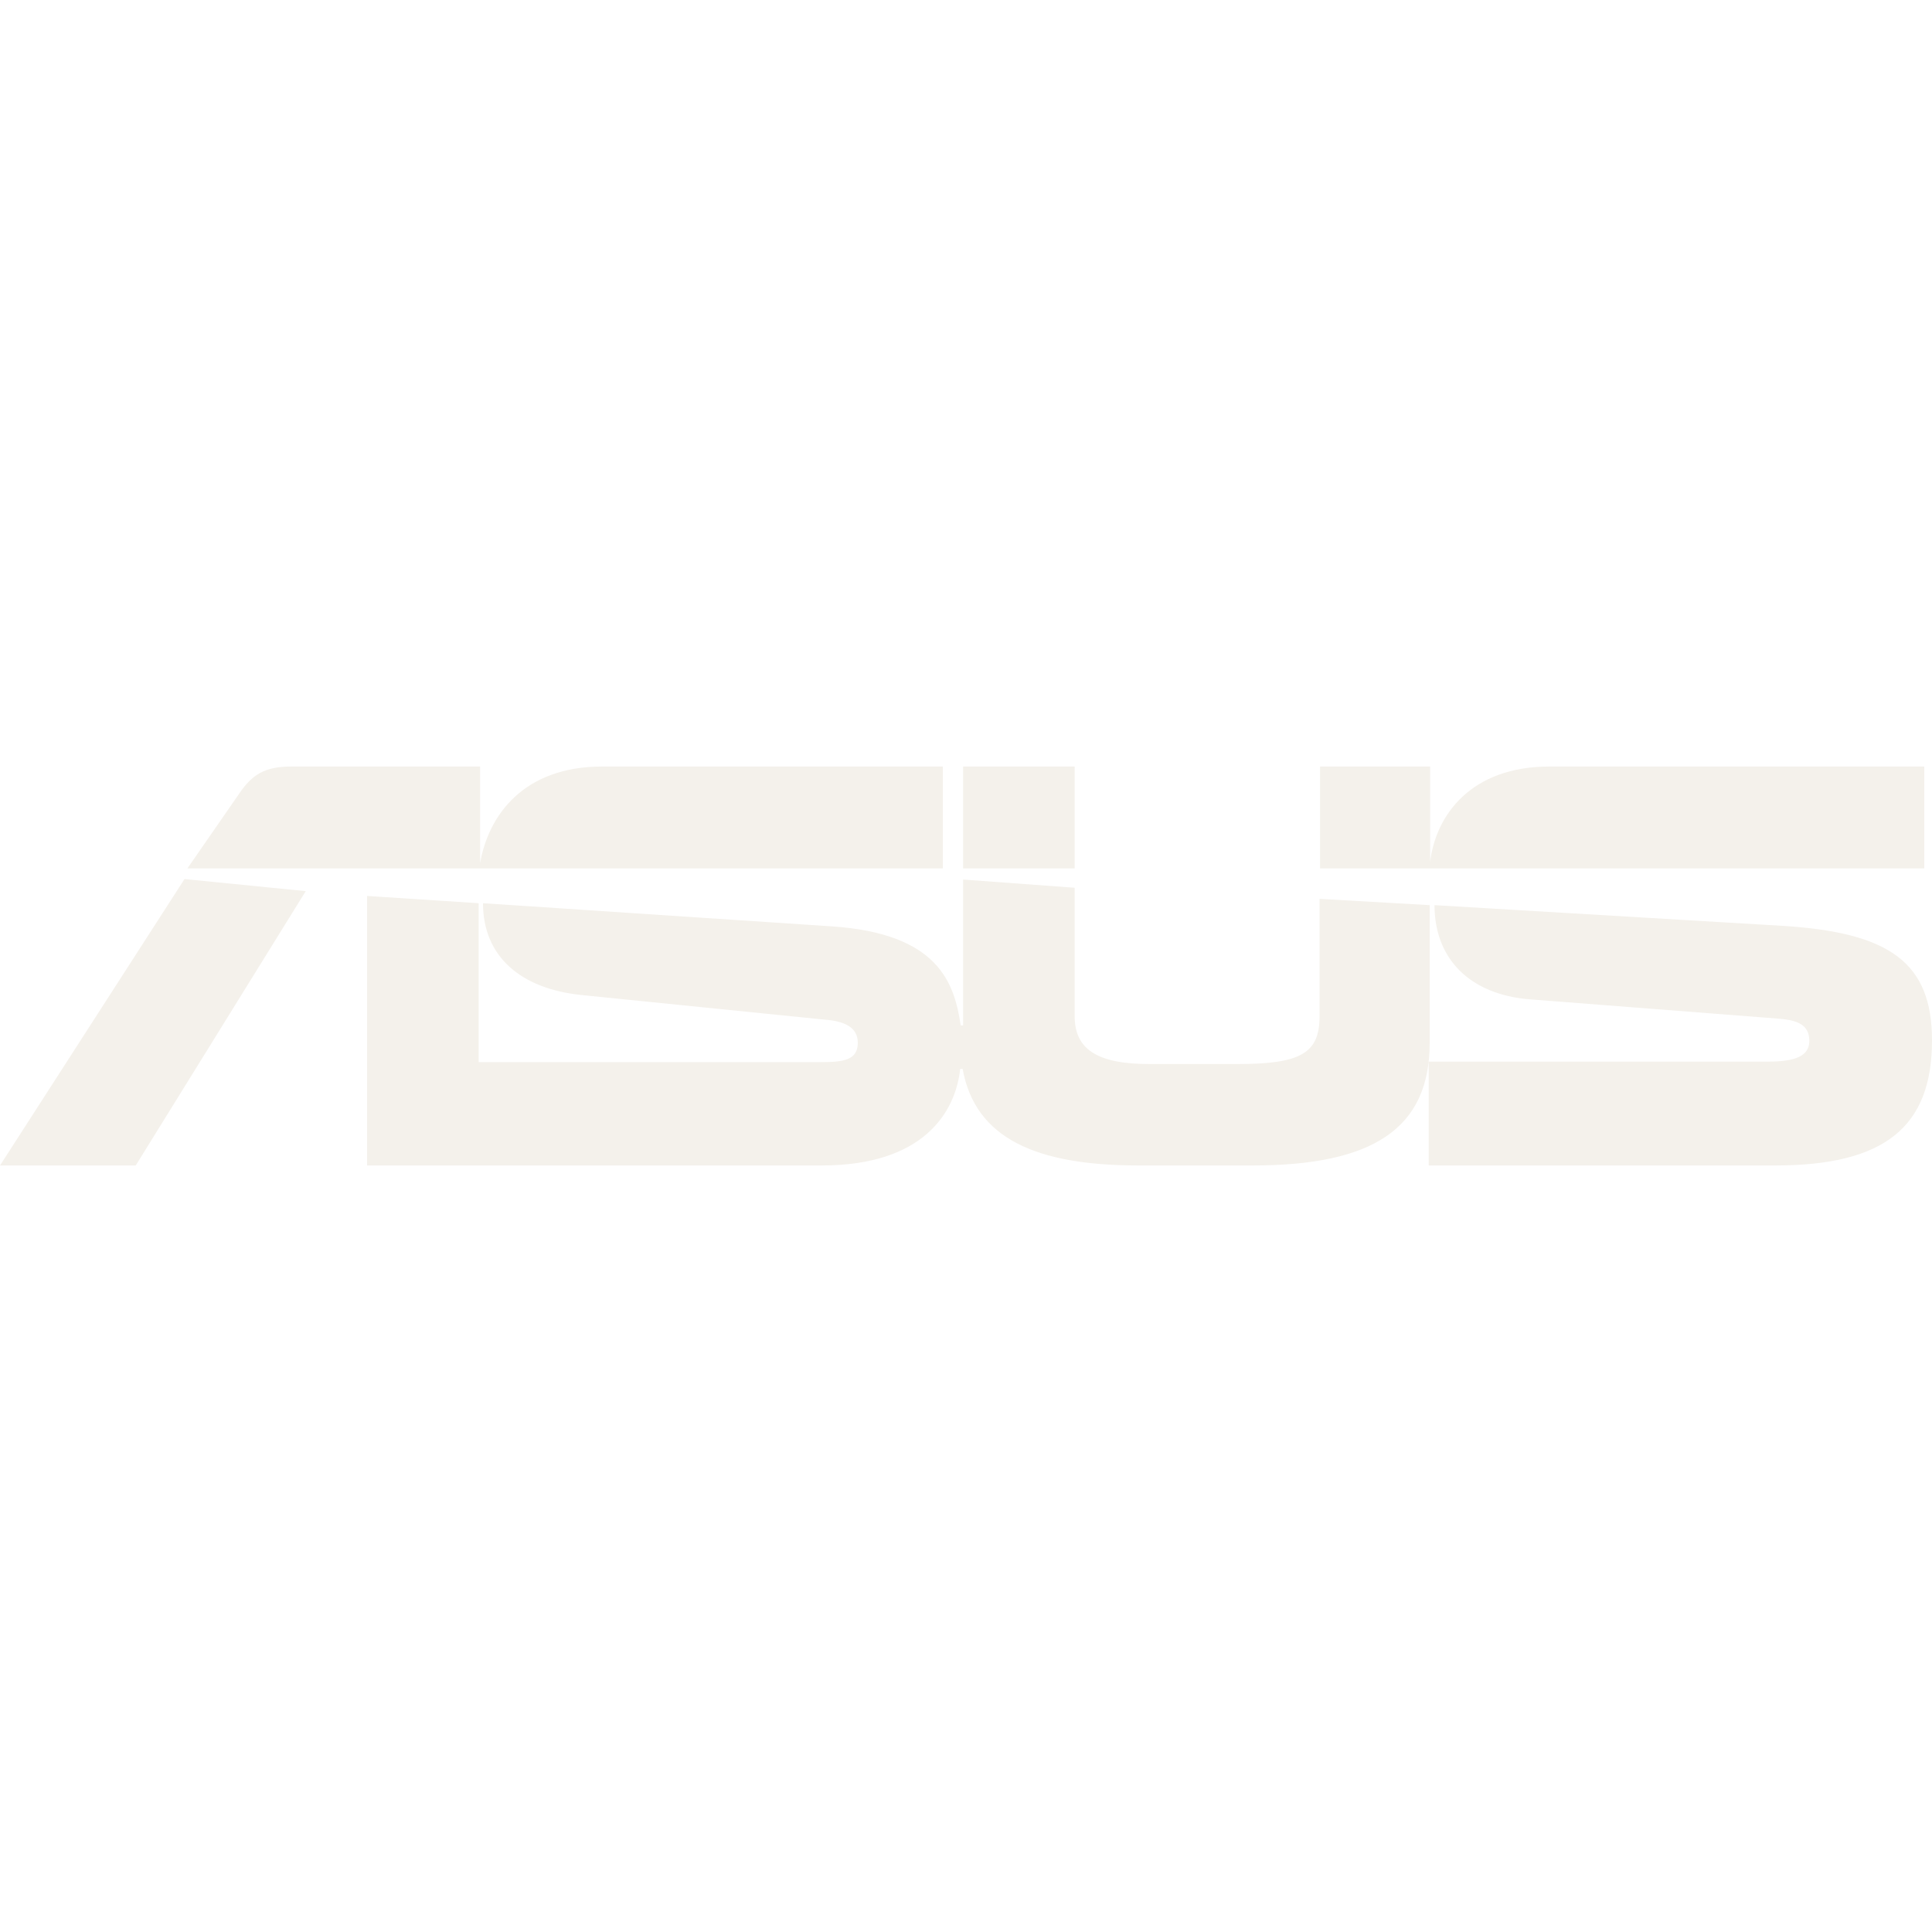
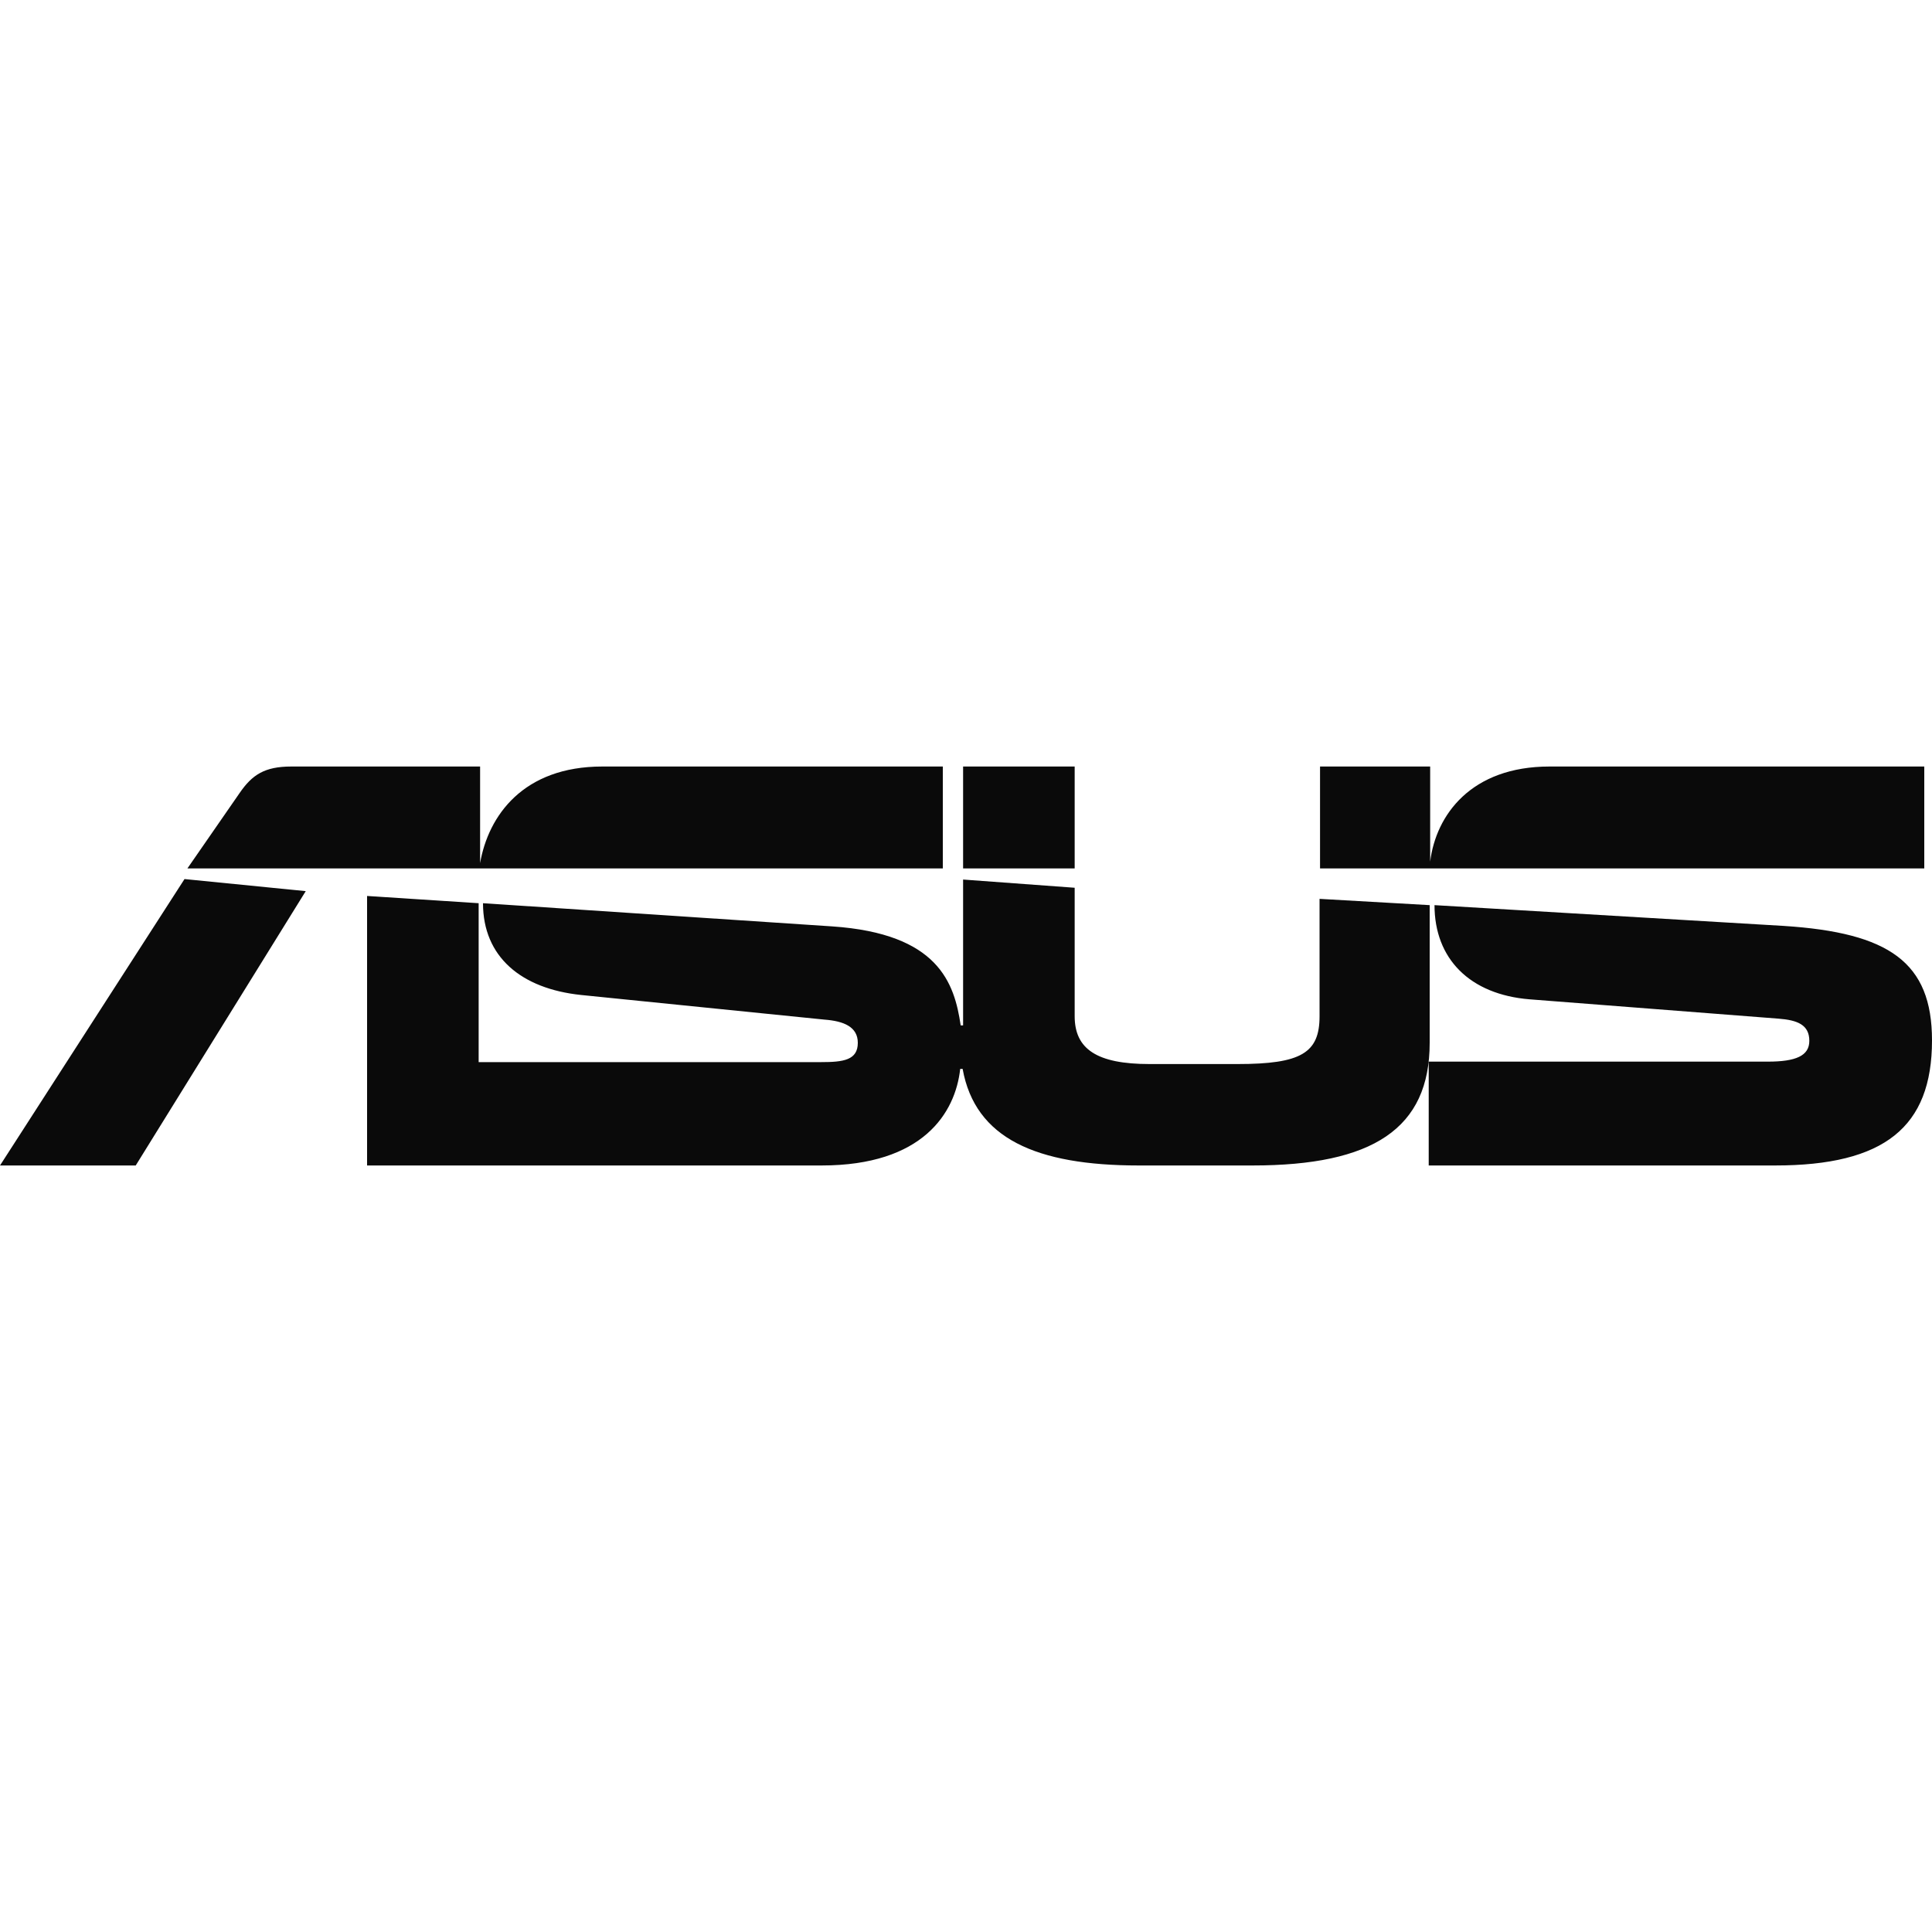
- <svg xmlns="http://www.w3.org/2000/svg" fill="#F4F1EB" role="img" viewBox="0 0 24 24">
+ <svg xmlns="http://www.w3.org/2000/svg" fill="#0A0A0A" role="img" viewBox="0 0 24 24">
  <path d="M23.904 10.788V9.522h-4.656c-.972 0-1.41.6-1.482 1.182v.018-1.2h-1.368v1.266h1.362zm-6.144.456l-1.368-.078v1.458c0 .456-.228.594-1.02.594H14.28c-.654 0-.93-.186-.93-.594v-1.596l-1.386-.102v1.812h-.03c-.078-.528-.276-1.14-1.596-1.23L6 11.22c0 .666.474 1.062 1.218 1.14l3.024.306c.24.018.414.09.414.288 0 .216-.18.24-.456.24H5.946V11.22l-1.386-.09v3.348h5.646c1.26 0 1.662-.654 1.722-1.2h.03c.156.864.912 1.2 2.19 1.2h1.41c1.494 0 2.202-.456 2.202-1.524zm4.398.258l-4.338-.258c0 .666.438 1.11 1.182 1.17l3.09.24c.24.018.384.078.384.276 0 .186-.168.258-.516.258h-4.212v1.29h4.302c1.356 0 1.95-.474 1.95-1.554 0-.972-.534-1.338-1.842-1.422zm-10.194-1.98h1.386v1.266h-1.386zM3.798 11.07l-1.506-.15L0 14.478h1.686zm7.914-1.548h-4.23c-.984 0-1.416.612-1.518 1.2v-1.2H3.618c-.33 0-.486.102-.642.33l-.648.936h9.384Z" />
</svg>
